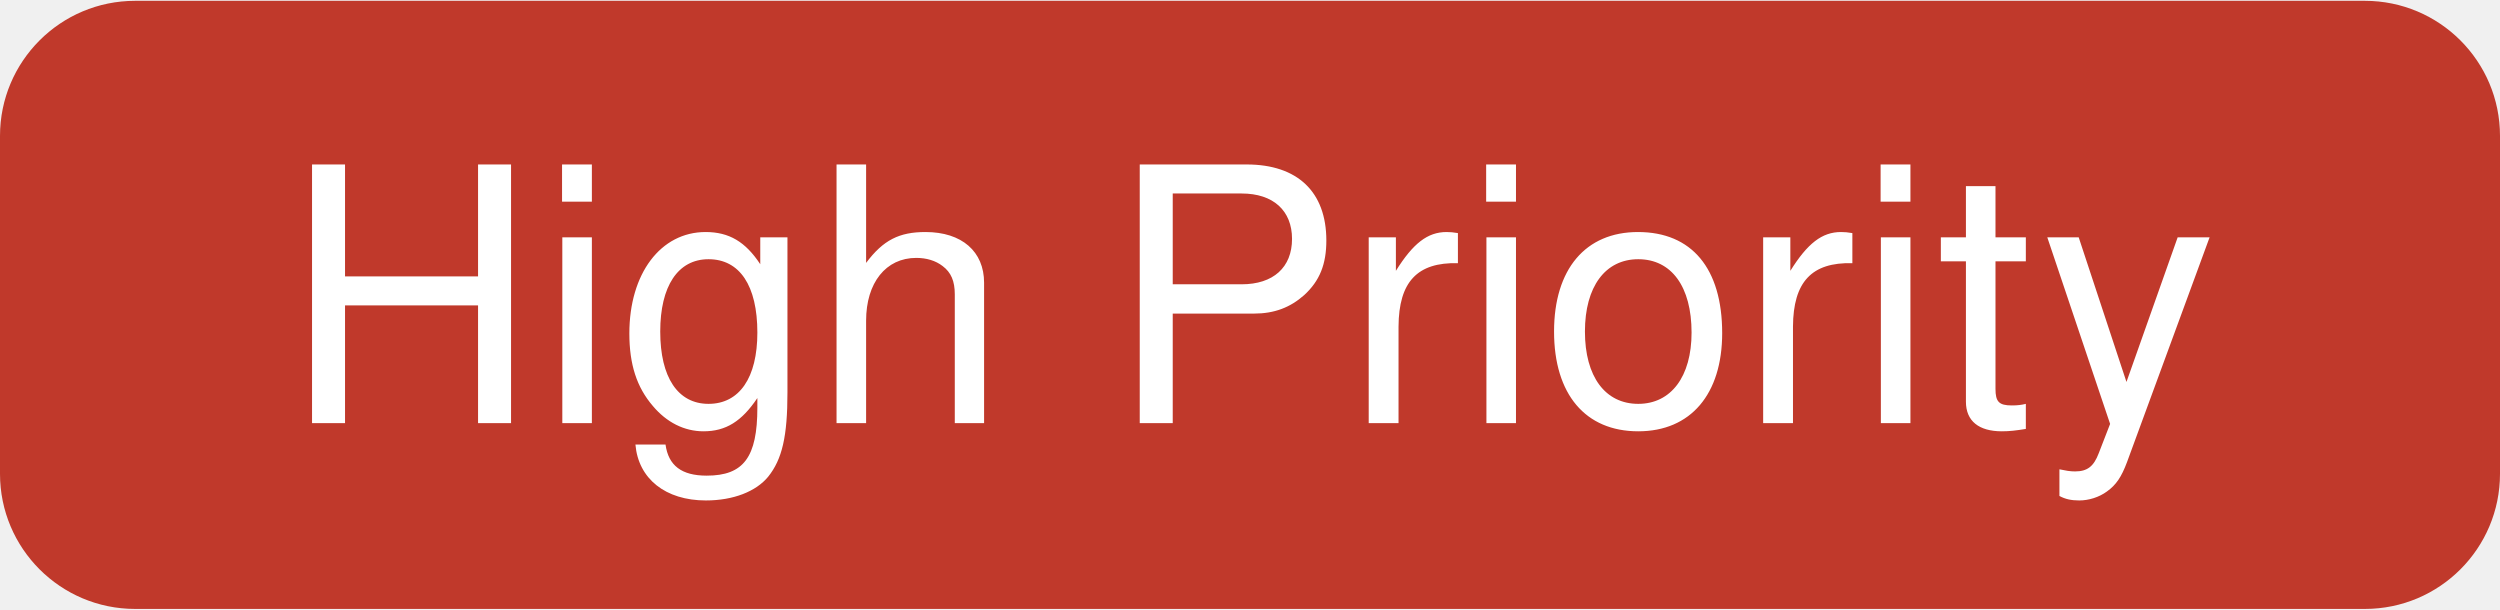
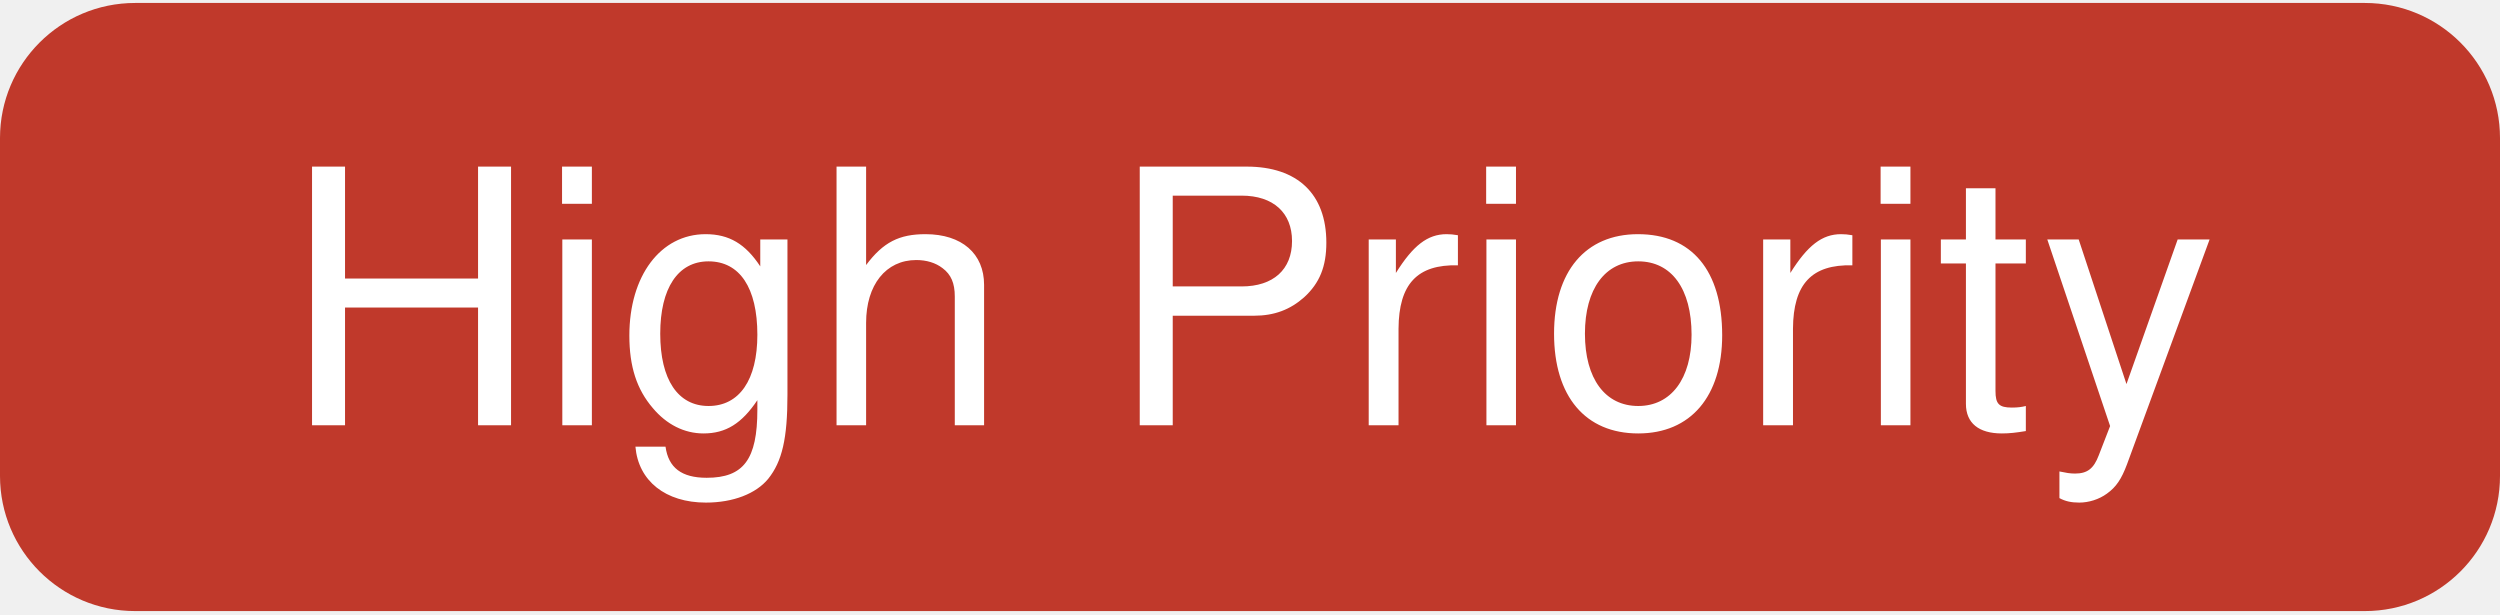
- <svg xmlns="http://www.w3.org/2000/svg" width="82" height="20" viewBox="0 0 148 36">
+ <svg xmlns="http://www.w3.org/2000/svg" width="57" height="14" viewBox="0 0 148 36">
  <rect width="148" height="36" rx="8" fill="#C0392B" />
  <text x="74" y="25" font-family="'Helvetica Neue',Helvetica,Arial,sans-serif" font-size="21" font-weight="400" fill="white" text-anchor="middle">High Priority</text>
</svg>
